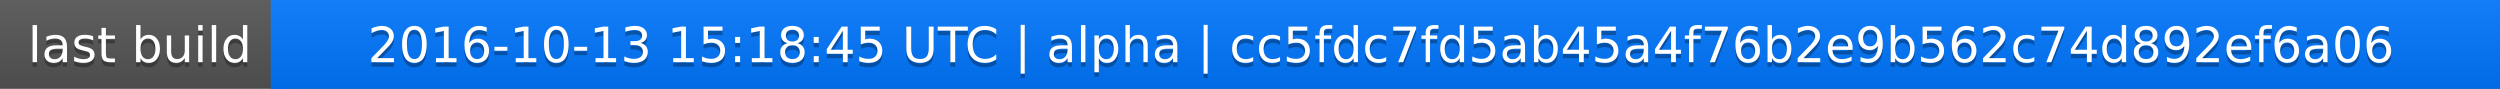
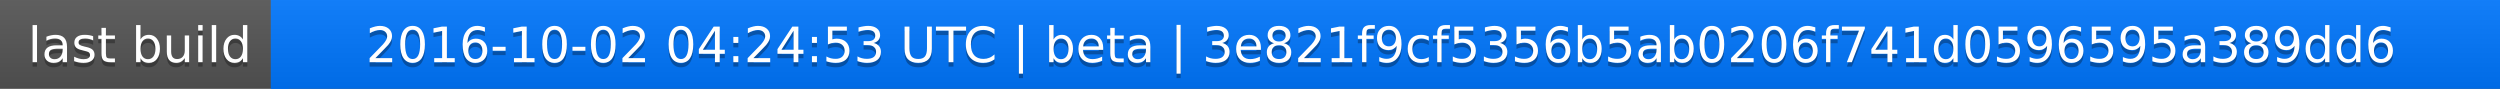
<svg xmlns="http://www.w3.org/2000/svg" width="563" height="20">
  <linearGradient id="a" x2="0" y2="100%">
    <stop offset="0" stop-color="#bbb" stop-opacity=".1" />
    <stop offset="1" stop-opacity=".1" />
  </linearGradient>
  <rect rx="0" width="563" height="20" fill="#555" />
  <rect rx="0" x="61" width="502" height="20" fill="#07f" />
  <path fill="#07f" d="M61 0h4v20h-4z" />
  <rect rx="0" width="563" height="20" fill="url(#a)" />
  <g fill="#fff" text-anchor="middle" font-family="DejaVu Sans,Verdana,Geneva,sans-serif" font-size="11">
    <text x="31.5" y="15" fill="#010101" fill-opacity=".3">last build</text>
    <text x="31.5" y="14">last build</text>
-     <text x="311" y="15" fill="#010101" fill-opacity=".3">2016-10-13 15:18:45 UTC | alpha | cc5fdc7fd5ab45a4f76b2e9b562c74d892ef6a06</text>
-     <text x="311" y="14">2016-10-13 15:18:45 UTC | alpha | cc5fdc7fd5ab45a4f76b2e9b562c74d892ef6a06</text>
+     <text x="311" y="15" fill="#010101" fill-opacity=".3">2016-10-02 04:24:53 UTC | beta | 3e821f9cf5356b5ab0206f741d0596595a389dd6</text>
+     <text x="311" y="14">2016-10-02 04:24:53 UTC | beta | 3e821f9cf5356b5ab0206f741d0596595a389dd6</text>
  </g>
</svg>
